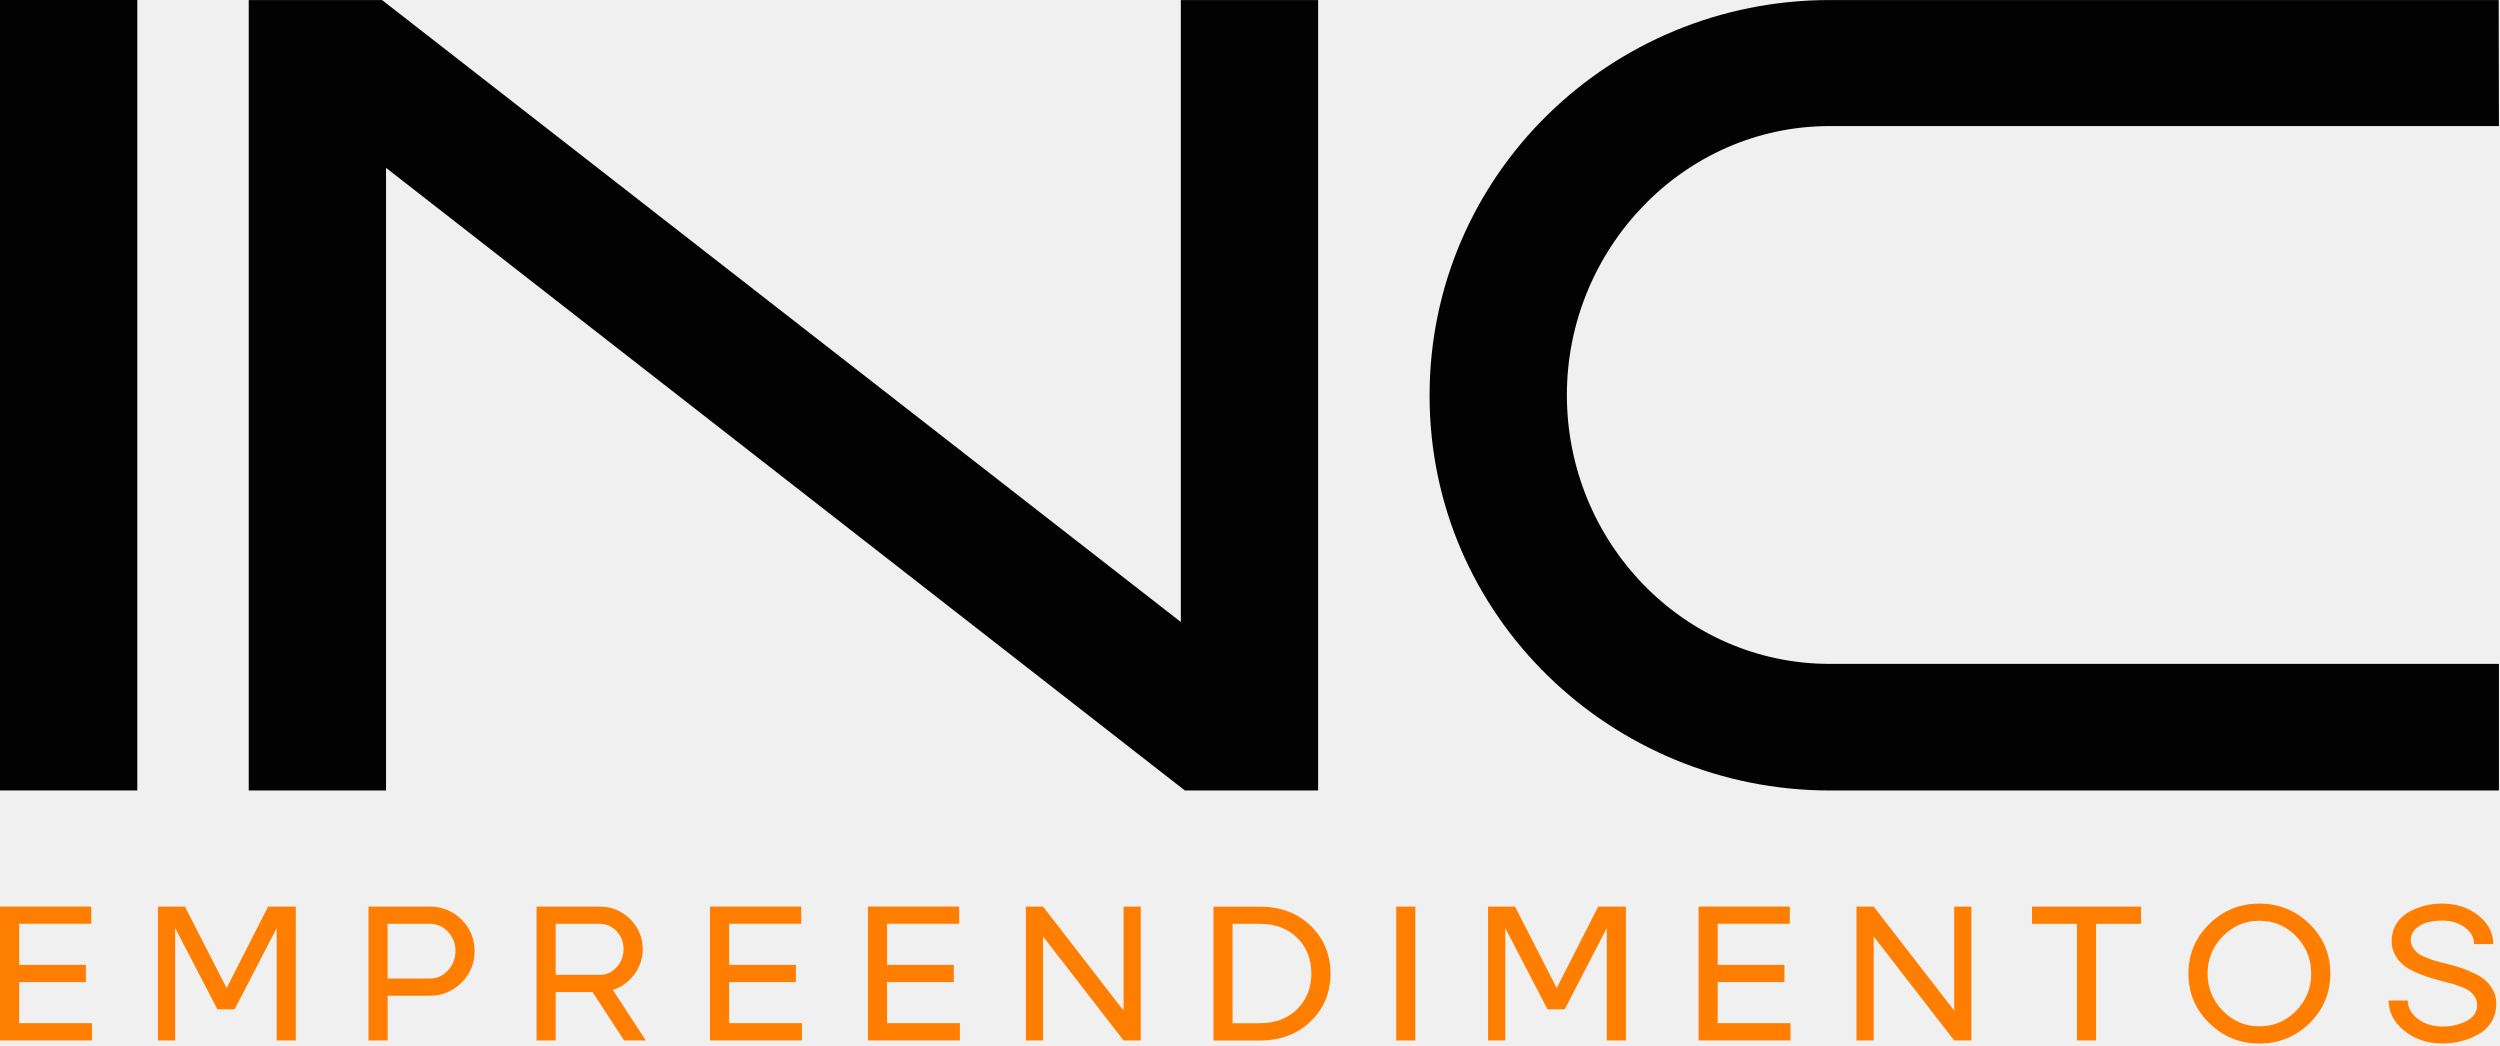
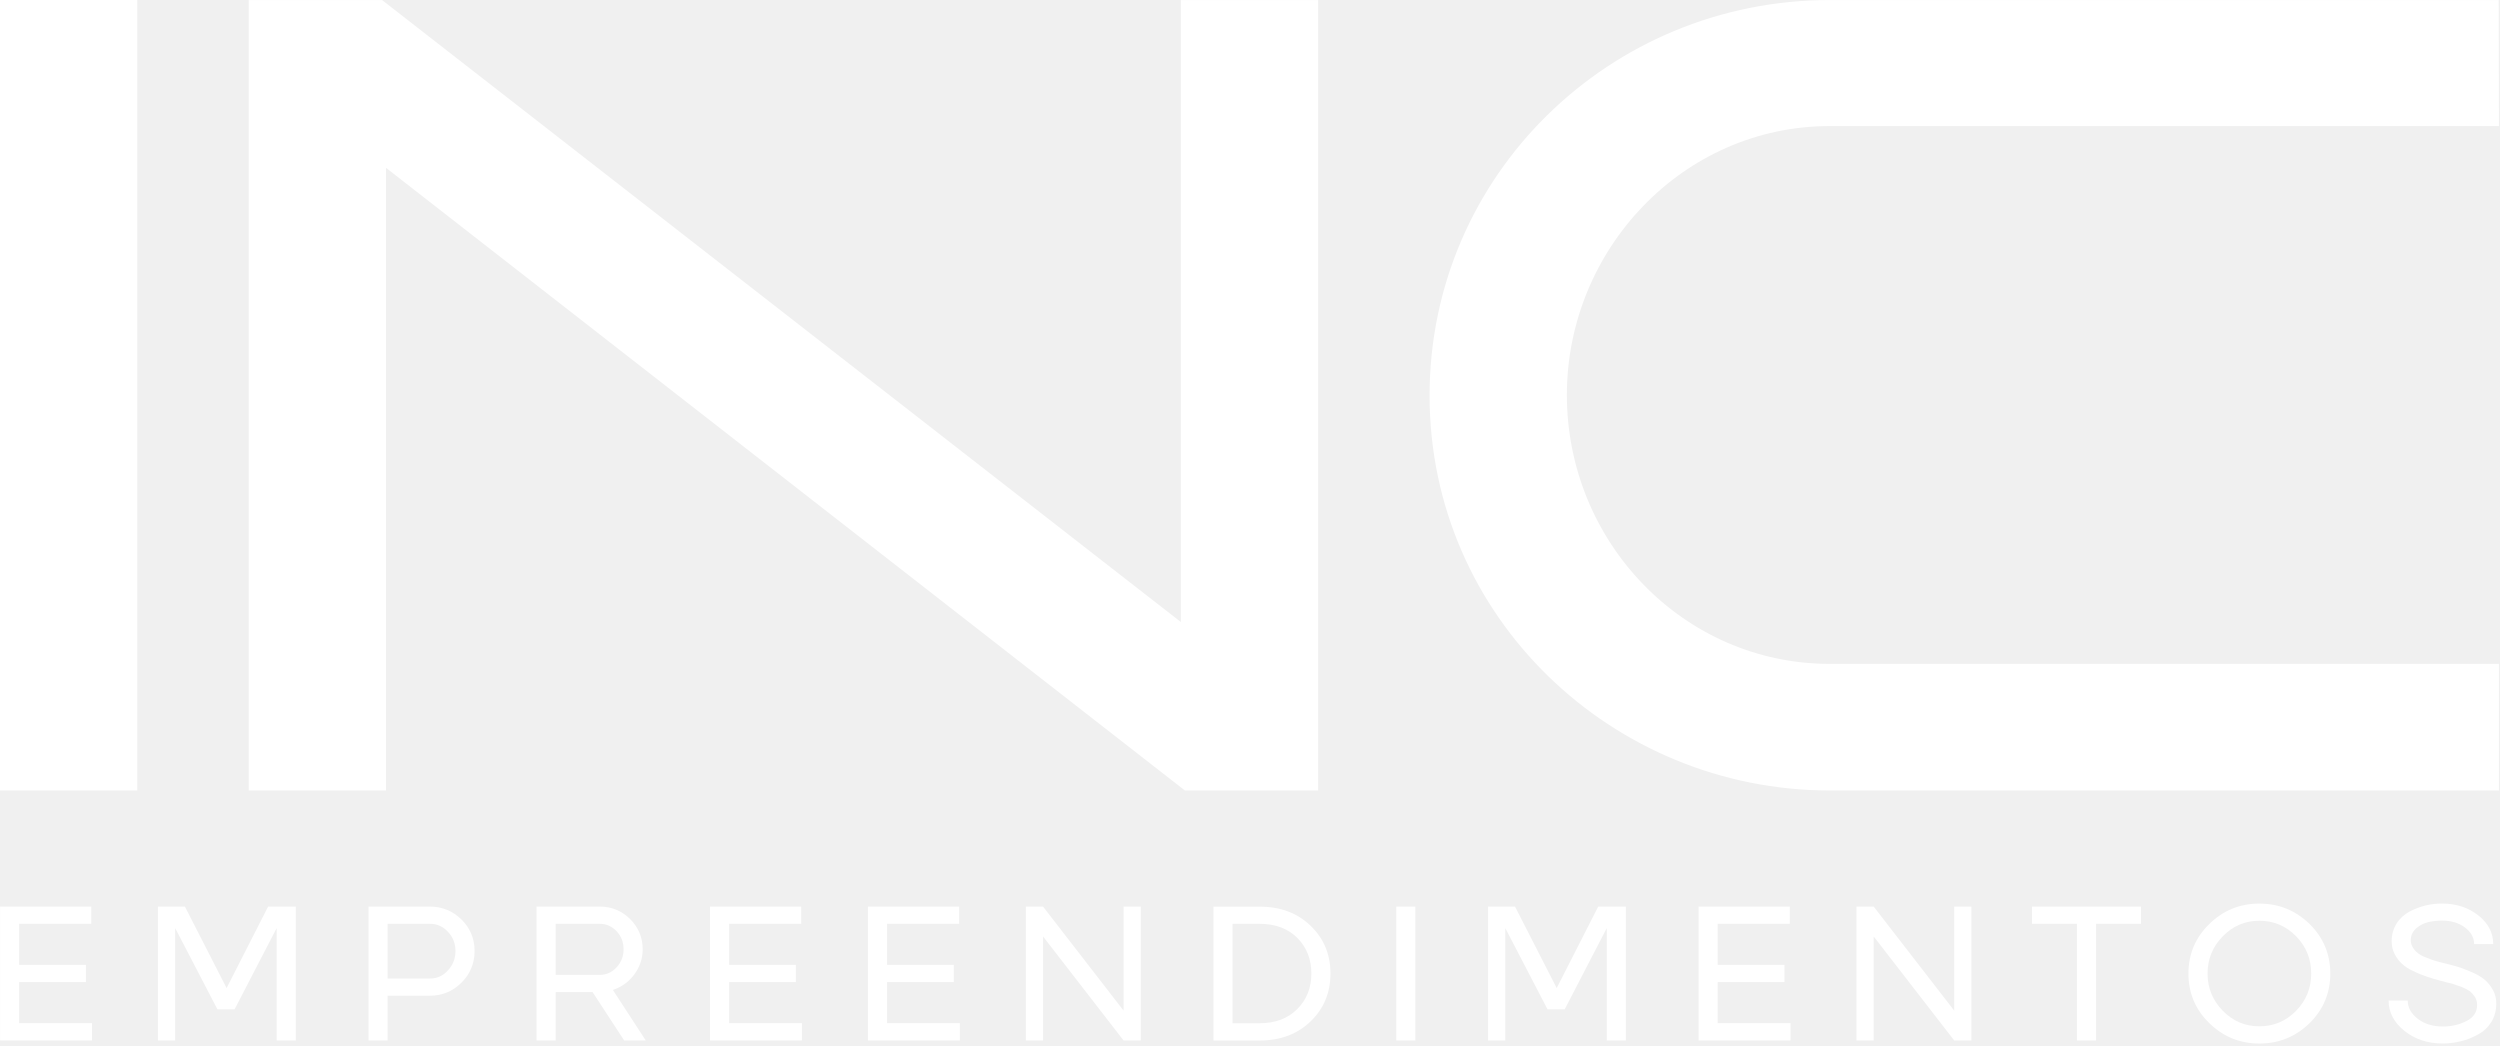
<svg xmlns="http://www.w3.org/2000/svg" width="612" height="256" viewBox="0 0 612 256" fill="none">
-   <path d="M0 193.5V0H33.61V193.5H0Z" fill="#020202" />
-   <path d="M60.9 0.01H93.52L289.07 152.27V0.01H322.68V193.51H290.06L94.5 41.09V193.5H60.89V0.01H60.9Z" fill="#020202" />
-   <path d="M447.95 0.01H611.68L611.74 30.86H447.95C411.93 30.86 383.57 61.14 383.57 96.69C383.57 132.66 412.07 162.52 447.95 162.52H611.74V193.51H447.95C394.77 193.51 349.96 151.14 349.96 96.83C349.96 42.94 394.06 0.01 447.95 0.01Z" fill="#020202" />
-   <path d="M22.52 250.49V254.7H0.01V221.93H22.34V226.14H4.69V236.2H21.03V240.41H4.69V250.47H22.52V250.49Z" fill="#FF7E00" />
-   <path d="M72.41 221.94V254.71H67.73V227.19L57.43 247.08H53.22L42.88 227.19V254.71H38.67V221.94H45.27L55.47 241.88L65.63 221.94H72.41Z" fill="#FF7E00" />
-   <path d="M113 225.12C115.11 227.23 116.18 229.8 116.18 232.8C116.18 235.84 115.1 238.42 113 240.52C110.85 242.67 108.27 243.75 105.28 243.75H94.89V254.7H90.21V221.93H105.28C108.27 221.94 110.85 223.02 113 225.12ZM109.67 237.53C110.89 236.22 111.5 234.63 111.5 232.8C111.5 230.97 110.89 229.43 109.67 228.12C108.45 226.81 107 226.15 105.27 226.15H94.88V239.54H105.27C107.01 239.54 108.46 238.88 109.67 237.53Z" fill="#FF7E00" />
-   <path d="M145.06 242.86H136.03V254.7H131.35V221.93H146.84C149.7 221.93 152.18 222.96 154.24 224.97C156.3 227.03 157.33 229.51 157.33 232.37C157.33 234.66 156.63 236.72 155.27 238.55C153.91 240.38 152.13 241.64 150.03 242.34L158.08 254.7H152.79L145.06 242.86ZM136.03 238.65H146.84C148.43 238.65 149.79 238.04 150.96 236.78C152.08 235.56 152.65 234.11 152.65 232.38C152.65 230.65 152.09 229.2 150.96 227.98C149.79 226.76 148.43 226.15 146.84 226.15H136.03V238.65Z" fill="#FF7E00" />
-   <path d="M196.32 250.49V254.7H173.81V221.93H196.14V226.14H178.49V236.2H194.83V240.41H178.49V250.47H196.32V250.49Z" fill="#FF7E00" />
-   <path d="M234.98 250.49V254.7H212.47V221.93H234.8V226.14H217.15V236.2H233.49V240.41H217.15V250.47H234.98V250.49Z" fill="#FF7E00" />
-   <path d="M279.26 221.94V254.71H275.05L255.34 229.25V254.71H251.13V221.94H255.34L275.05 247.4V221.94H279.26Z" fill="#FF7E00" />
-   <path d="M320.88 226.67C324.11 229.81 325.7 233.69 325.7 238.33C325.7 242.96 324.11 246.85 320.88 249.99C317.65 253.13 313.48 254.72 308.34 254.72H297.06V221.95H308.34C313.48 221.94 317.65 223.53 320.88 226.67ZM317.6 246.98C319.89 244.69 321.02 241.78 321.02 238.32C321.02 234.86 319.9 231.95 317.6 229.61C315.31 227.32 312.22 226.15 308.33 226.15H301.73V250.49H308.33C312.22 250.49 315.31 249.32 317.6 246.98Z" fill="#FF7E00" />
-   <path d="M341.8 221.94H346.48V254.71H341.8V221.94Z" fill="#FF7E00" />
-   <path d="M398.019 221.94V254.71H393.339V227.19L383.039 247.08H378.829L368.489 227.19V254.71H364.279V221.94H370.879L381.079 241.88L391.239 221.94H398.019Z" fill="#FF7E00" />
-   <path d="M438.32 250.49V254.7H415.81V221.93H438.14V226.14H420.49V236.2H436.83V240.41H420.49V250.47H438.32V250.49Z" fill="#FF7E00" />
-   <path d="M482.6 221.94V254.71H478.39L458.68 229.25V254.71H454.47V221.94H458.68L478.39 247.4V221.94H482.6Z" fill="#FF7E00" />
-   <path d="M524.12 226.15H513.12V254.7H508.439V226.15H497.439V221.94H524.12V226.15Z" fill="#FF7E00" />
-   <path d="M540.829 250.45C537.409 247.13 535.729 243.05 535.729 238.33C535.729 233.6 537.419 229.53 540.829 226.21C544.199 222.89 548.269 221.2 553.089 221.2C557.909 221.2 561.98 222.89 565.4 226.21C568.77 229.53 570.459 233.61 570.459 238.33C570.459 243.06 568.77 247.13 565.4 250.45C561.98 253.77 557.909 255.46 553.089 255.46C548.269 255.45 544.199 253.77 540.829 250.45ZM562.079 247.45C564.559 244.92 565.78 241.88 565.78 238.32C565.78 234.76 564.559 231.72 562.079 229.19C559.599 226.66 556.599 225.4 553.089 225.4C549.579 225.4 546.63 226.66 544.15 229.19C541.67 231.72 540.41 234.76 540.41 238.32C540.41 241.88 541.67 244.92 544.15 247.45C546.63 249.98 549.579 251.24 553.089 251.24C556.609 251.24 559.599 249.98 562.079 247.45Z" fill="#FF7E00" />
-   <path d="M588.62 252.37C586.05 250.31 584.729 247.83 584.729 244.93H589.41C589.41 246.66 590.25 248.16 591.89 249.42C593.53 250.68 595.589 251.29 598.069 251.29C600.179 251.29 602.099 250.82 603.829 249.93C605.559 249.04 606.4 247.73 606.4 246C606.4 245.3 606.21 244.69 605.89 244.08C605.52 243.52 605.09 243.05 604.67 242.68C604.2 242.35 603.499 241.98 602.609 241.6C601.669 241.27 600.88 240.99 600.27 240.8C599.61 240.66 598.68 240.43 597.51 240.1C596.2 239.77 595.03 239.4 594.05 239.07C593.07 238.74 591.99 238.32 590.87 237.76C589.7 237.25 588.759 236.64 588.059 235.98C587.359 235.37 586.749 234.58 586.229 233.59C585.719 232.61 585.479 231.58 585.479 230.41C585.479 228.77 585.899 227.32 586.699 226.06C587.499 224.8 588.569 223.86 589.839 223.16C591.099 222.5 592.41 221.99 593.77 221.66C595.13 221.33 596.44 221.19 597.8 221.19C601.31 221.19 604.259 222.17 606.689 224.09C609.119 226.01 610.339 228.35 610.339 231.11H605.66C605.66 229.52 604.91 228.16 603.41 227.04C601.91 225.92 600.04 225.36 597.75 225.36C596.63 225.36 595.549 225.5 594.469 225.73C593.389 225.96 592.41 226.48 591.52 227.23C590.63 228.03 590.16 228.96 590.16 230.13C590.16 230.83 590.35 231.44 590.68 231.96C591.01 232.52 591.43 232.99 591.9 233.32C592.32 233.69 593.02 234.07 593.91 234.4C594.8 234.77 595.6 235.06 596.25 235.24C596.86 235.43 597.789 235.66 598.959 235.94C600.269 236.27 601.44 236.6 602.42 236.92C603.4 237.25 604.48 237.72 605.65 238.23C606.82 238.79 607.76 239.4 608.51 240.06C609.21 240.72 609.819 241.51 610.339 242.49C610.859 243.47 611.089 244.5 611.089 245.67C611.089 247.4 610.67 248.9 609.87 250.21C609.03 251.52 607.949 252.55 606.589 253.25C605.229 254 603.88 254.56 602.42 254.89C600.97 255.26 599.469 255.45 597.969 255.45C594.289 255.45 591.2 254.42 588.62 252.37Z" fill="#FF7E00" />
+   <path d="M0 193.5V0H33.61V193.5H0Z" fill="#FFFFFF" />
+   <path d="M60.9 0.01H93.52L289.07 152.27V0.01H322.68V193.51H290.06L94.5 41.09V193.5H60.89V0.01H60.9Z" fill="#FFFFFF" />
+   <path d="M447.95 0.01H611.68L611.74 30.86H447.95C411.93 30.86 383.57 61.14 383.57 96.69C383.57 132.66 412.07 162.52 447.95 162.52H611.74V193.51H447.95C394.77 193.51 349.96 151.14 349.96 96.83C349.96 42.94 394.06 0.01 447.95 0.01Z" fill="#FFFFFF" />
+   <path d="M22.52 250.49V254.7H0.01V221.93H22.34V226.14H4.69V236.2H21.03V240.41H4.69V250.47H22.52V250.49Z" fill="#FFFFFF" />
+   <path d="M72.41 221.94V254.71H67.73V227.19L57.43 247.08H53.22L42.88 227.19V254.71H38.67V221.94H45.27L55.47 241.88L65.63 221.94H72.41Z" fill="#FFFFFF" />
+   <path d="M113 225.12C115.11 227.23 116.18 229.8 116.18 232.8C116.18 235.84 115.1 238.42 113 240.52C110.85 242.67 108.27 243.75 105.28 243.75H94.89V254.7H90.21V221.93H105.28C108.27 221.94 110.85 223.02 113 225.12ZM109.67 237.53C110.89 236.22 111.5 234.63 111.5 232.8C111.5 230.97 110.89 229.43 109.67 228.12C108.45 226.81 107 226.15 105.27 226.15H94.88V239.54H105.27C107.01 239.54 108.46 238.88 109.67 237.53Z" fill="#FFFFFF" />
+   <path d="M145.06 242.86H136.03V254.7H131.35V221.93H146.84C149.7 221.93 152.18 222.96 154.24 224.97C156.3 227.03 157.33 229.51 157.33 232.37C157.33 234.66 156.63 236.72 155.27 238.55C153.91 240.38 152.13 241.64 150.03 242.34L158.08 254.7H152.79L145.06 242.86ZM136.03 238.65H146.84C148.43 238.65 149.79 238.04 150.96 236.78C152.08 235.56 152.65 234.11 152.65 232.38C152.65 230.65 152.09 229.2 150.96 227.98C149.79 226.76 148.43 226.15 146.84 226.15H136.03V238.65Z" fill="#FFFFFF" />
+   <path d="M196.32 250.49V254.7H173.81V221.93H196.14V226.14H178.49V236.2H194.83V240.41H178.49V250.47H196.32V250.49Z" fill="#FFFFFF" />
+   <path d="M234.98 250.49V254.7H212.47V221.93H234.8V226.14H217.15V236.2H233.49V240.41H217.15V250.47H234.98V250.49Z" fill="#FFFFFF" />
+   <path d="M279.26 221.94V254.71H275.05L255.34 229.25V254.71H251.13V221.94H255.34L275.05 247.4V221.94H279.26Z" fill="#FFFFFF" />
+   <path d="M320.88 226.67C324.11 229.81 325.7 233.69 325.7 238.33C325.7 242.96 324.11 246.85 320.88 249.99C317.65 253.13 313.48 254.72 308.34 254.72H297.06V221.95H308.34C313.48 221.94 317.65 223.53 320.88 226.67ZM317.6 246.98C319.89 244.69 321.02 241.78 321.02 238.32C321.02 234.86 319.9 231.95 317.6 229.61C315.31 227.32 312.22 226.15 308.33 226.15H301.73V250.49H308.33C312.22 250.49 315.31 249.32 317.6 246.98Z" fill="#FFFFFF" />
+   <path d="M341.8 221.94H346.48V254.71H341.8V221.94Z" fill="#FFFFFF" />
+   <path d="M398.019 221.94V254.71H393.339V227.19L383.039 247.08H378.829L368.489 227.19V254.71H364.279V221.94H370.879L381.079 241.88L391.239 221.94H398.019Z" fill="#FFFFFF" />
+   <path d="M438.32 250.49V254.7H415.81V221.93H438.14V226.14H420.49V236.2H436.83V240.41H420.49V250.47H438.32V250.49Z" fill="#FFFFFF" />
+   <path d="M482.6 221.94V254.71H478.39L458.68 229.25V254.71H454.47V221.94H458.68L478.39 247.4V221.94H482.6Z" fill="#FFFFFF" />
+   <path d="M524.12 226.15H513.12V254.7H508.439V226.15H497.439V221.94H524.12V226.15Z" fill="#FFFFFF" />
+   <path d="M540.829 250.45C537.409 247.13 535.729 243.05 535.729 238.33C535.729 233.6 537.419 229.53 540.829 226.21C544.199 222.89 548.269 221.2 553.089 221.2C557.909 221.2 561.98 222.89 565.4 226.21C568.77 229.53 570.459 233.61 570.459 238.33C570.459 243.06 568.77 247.13 565.4 250.45C561.98 253.77 557.909 255.46 553.089 255.46C548.269 255.45 544.199 253.77 540.829 250.45ZM562.079 247.45C564.559 244.92 565.78 241.88 565.78 238.32C565.78 234.76 564.559 231.72 562.079 229.19C559.599 226.66 556.599 225.4 553.089 225.4C549.579 225.4 546.63 226.66 544.15 229.19C541.67 231.72 540.41 234.76 540.41 238.32C540.41 241.88 541.67 244.92 544.15 247.45C546.63 249.98 549.579 251.24 553.089 251.24C556.609 251.24 559.599 249.98 562.079 247.45Z" fill="#FFFFFF" />
+   <path d="M588.62 252.37C586.05 250.31 584.729 247.83 584.729 244.93H589.41C589.41 246.66 590.25 248.16 591.89 249.42C593.53 250.68 595.589 251.29 598.069 251.29C600.179 251.29 602.099 250.82 603.829 249.93C605.559 249.04 606.4 247.73 606.4 246C606.4 245.3 606.21 244.69 605.89 244.08C605.52 243.52 605.09 243.05 604.67 242.68C604.2 242.35 603.499 241.98 602.609 241.6C601.669 241.27 600.88 240.99 600.27 240.8C599.61 240.66 598.68 240.43 597.51 240.1C596.2 239.77 595.03 239.4 594.05 239.07C593.07 238.74 591.99 238.32 590.87 237.76C589.7 237.25 588.759 236.64 588.059 235.98C587.359 235.37 586.749 234.58 586.229 233.59C585.719 232.61 585.479 231.58 585.479 230.41C585.479 228.77 585.899 227.32 586.699 226.06C587.499 224.8 588.569 223.86 589.839 223.16C591.099 222.5 592.41 221.99 593.77 221.66C595.13 221.33 596.44 221.19 597.8 221.19C601.31 221.19 604.259 222.17 606.689 224.09C609.119 226.01 610.339 228.35 610.339 231.11H605.66C605.66 229.52 604.91 228.16 603.41 227.04C601.91 225.92 600.04 225.36 597.75 225.36C596.63 225.36 595.549 225.5 594.469 225.73C593.389 225.96 592.41 226.48 591.52 227.23C590.63 228.03 590.16 228.96 590.16 230.13C590.16 230.83 590.35 231.44 590.68 231.96C591.01 232.52 591.43 232.99 591.9 233.32C592.32 233.69 593.02 234.07 593.91 234.4C594.8 234.77 595.6 235.06 596.25 235.24C596.86 235.43 597.789 235.66 598.959 235.94C600.269 236.27 601.44 236.6 602.42 236.92C603.4 237.25 604.48 237.72 605.65 238.23C606.82 238.79 607.76 239.4 608.51 240.06C609.21 240.72 609.819 241.51 610.339 242.49C610.859 243.47 611.089 244.5 611.089 245.67C611.089 247.4 610.67 248.9 609.87 250.21C609.03 251.52 607.949 252.55 606.589 253.25C605.229 254 603.88 254.56 602.42 254.89C600.97 255.26 599.469 255.45 597.969 255.45C594.289 255.45 591.2 254.42 588.62 252.37Z" fill="#FFFFFF" />
</svg>
